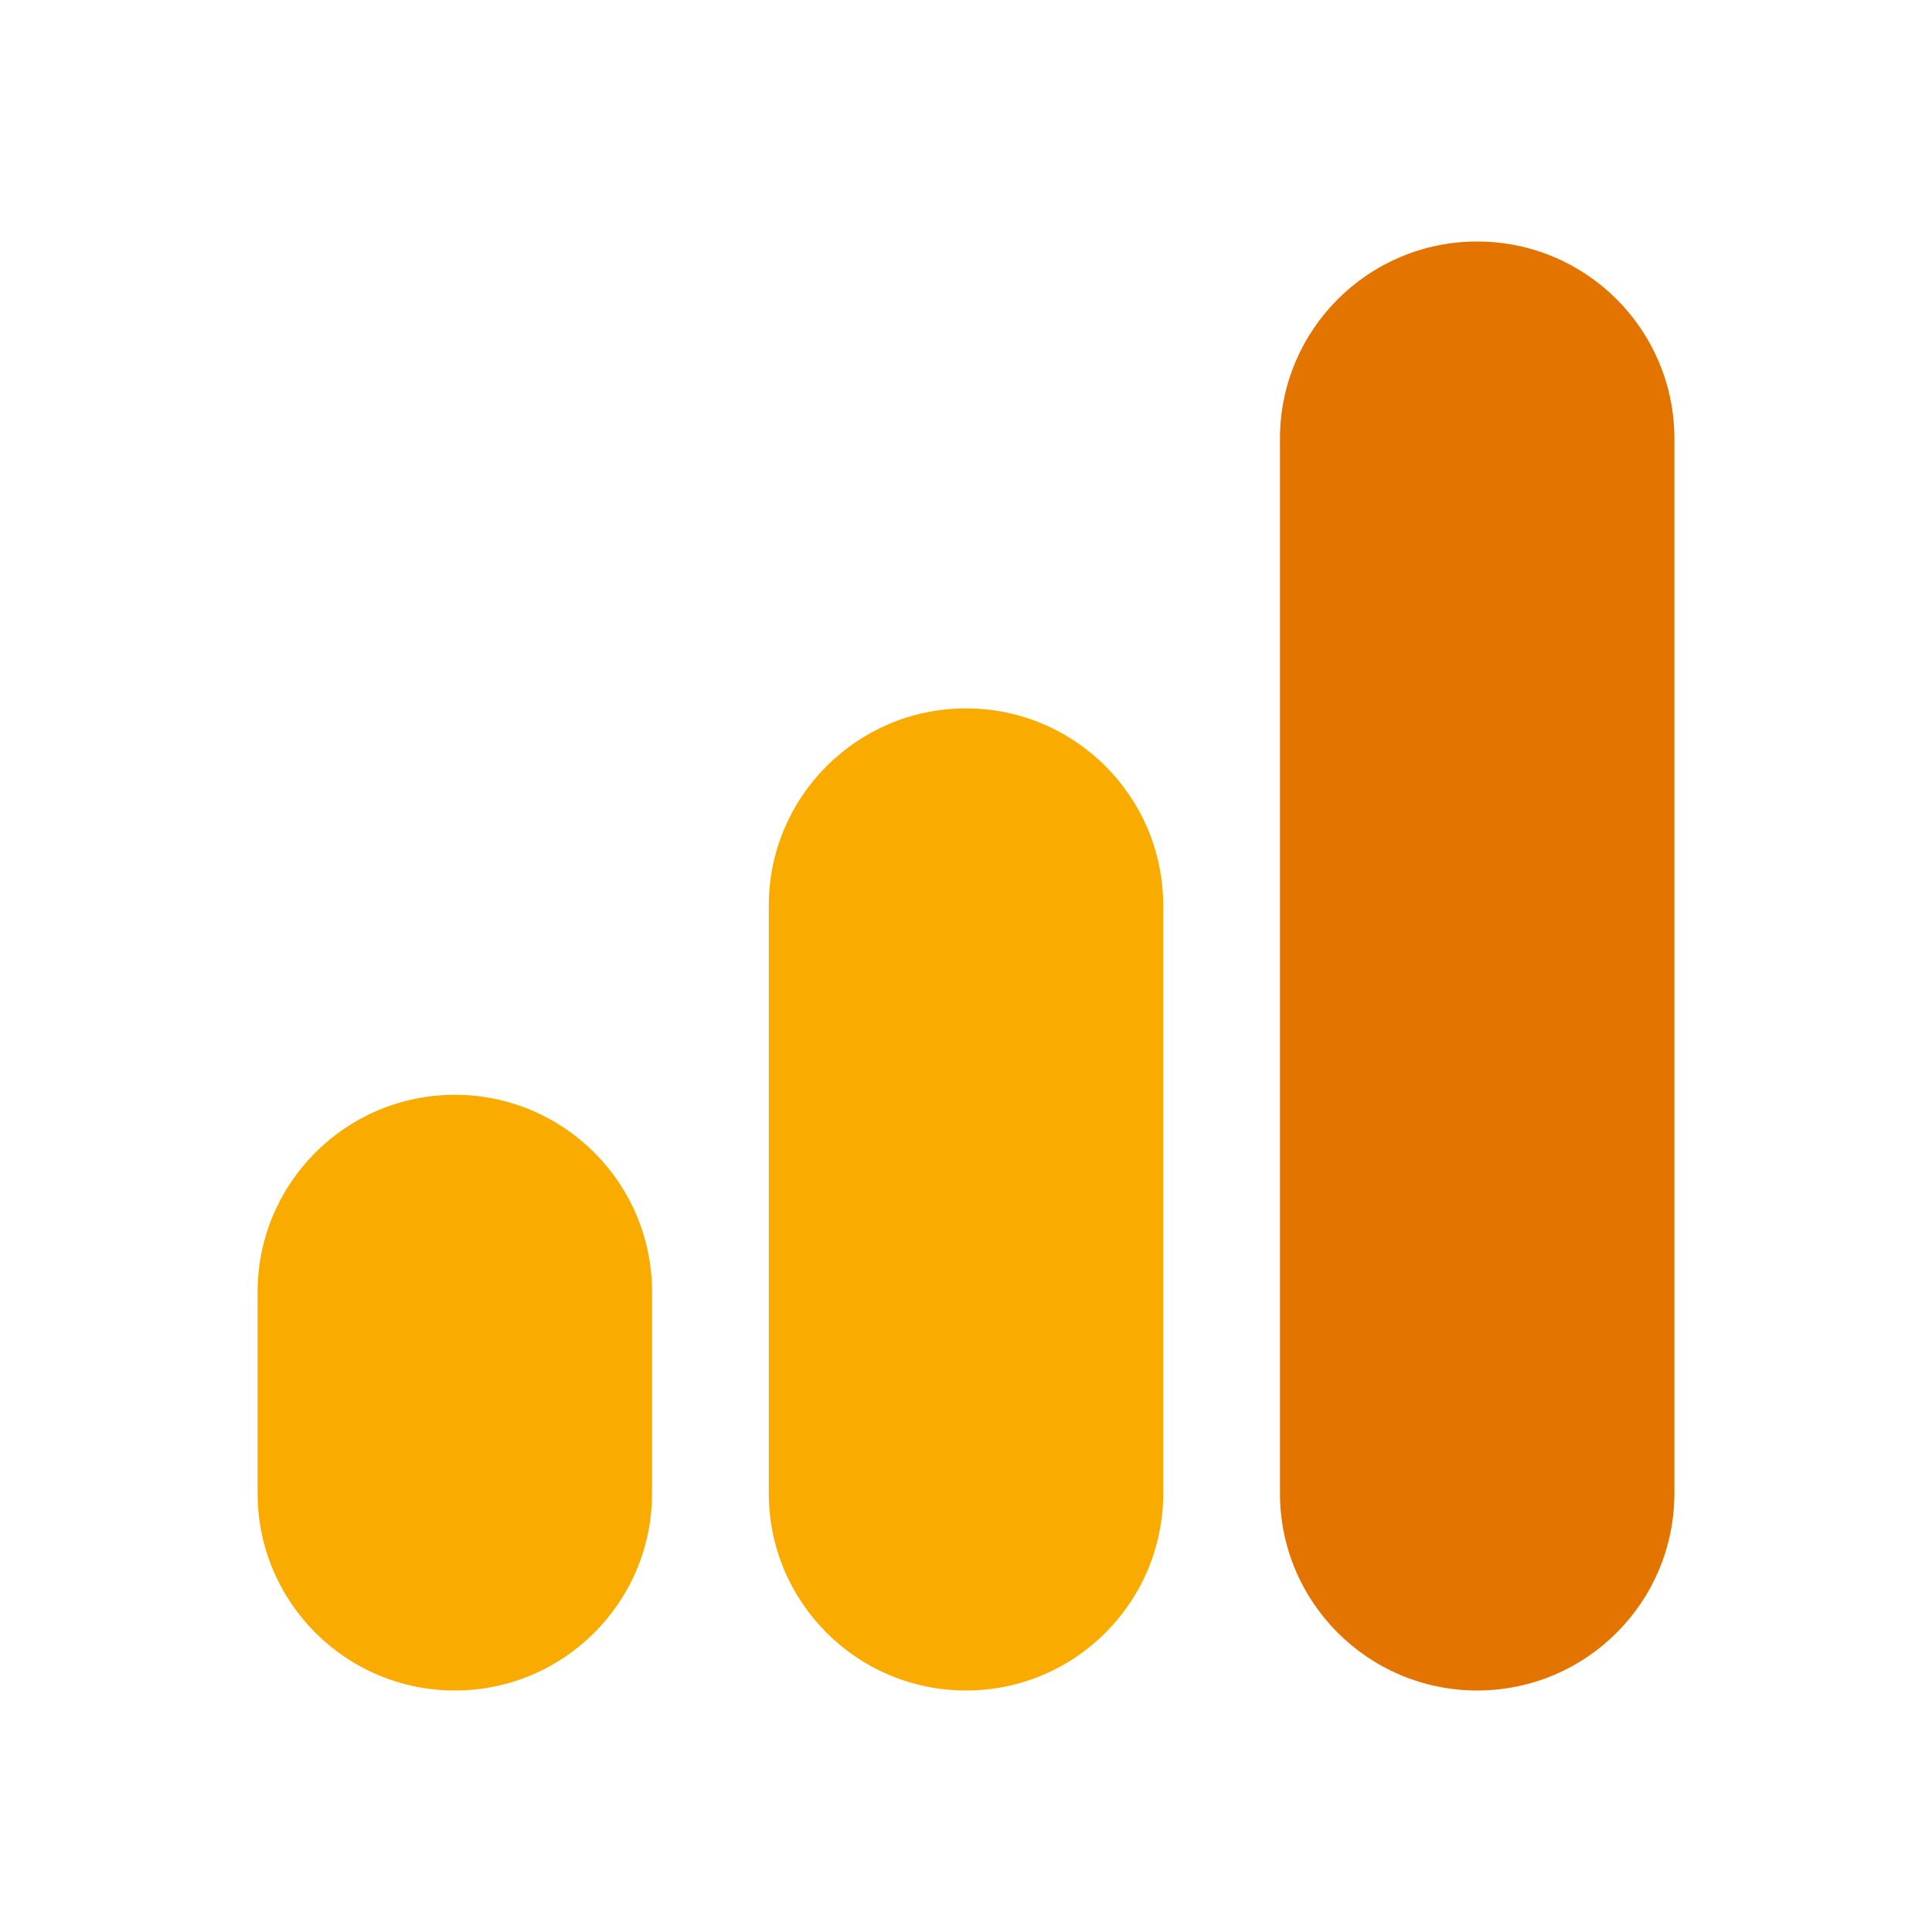
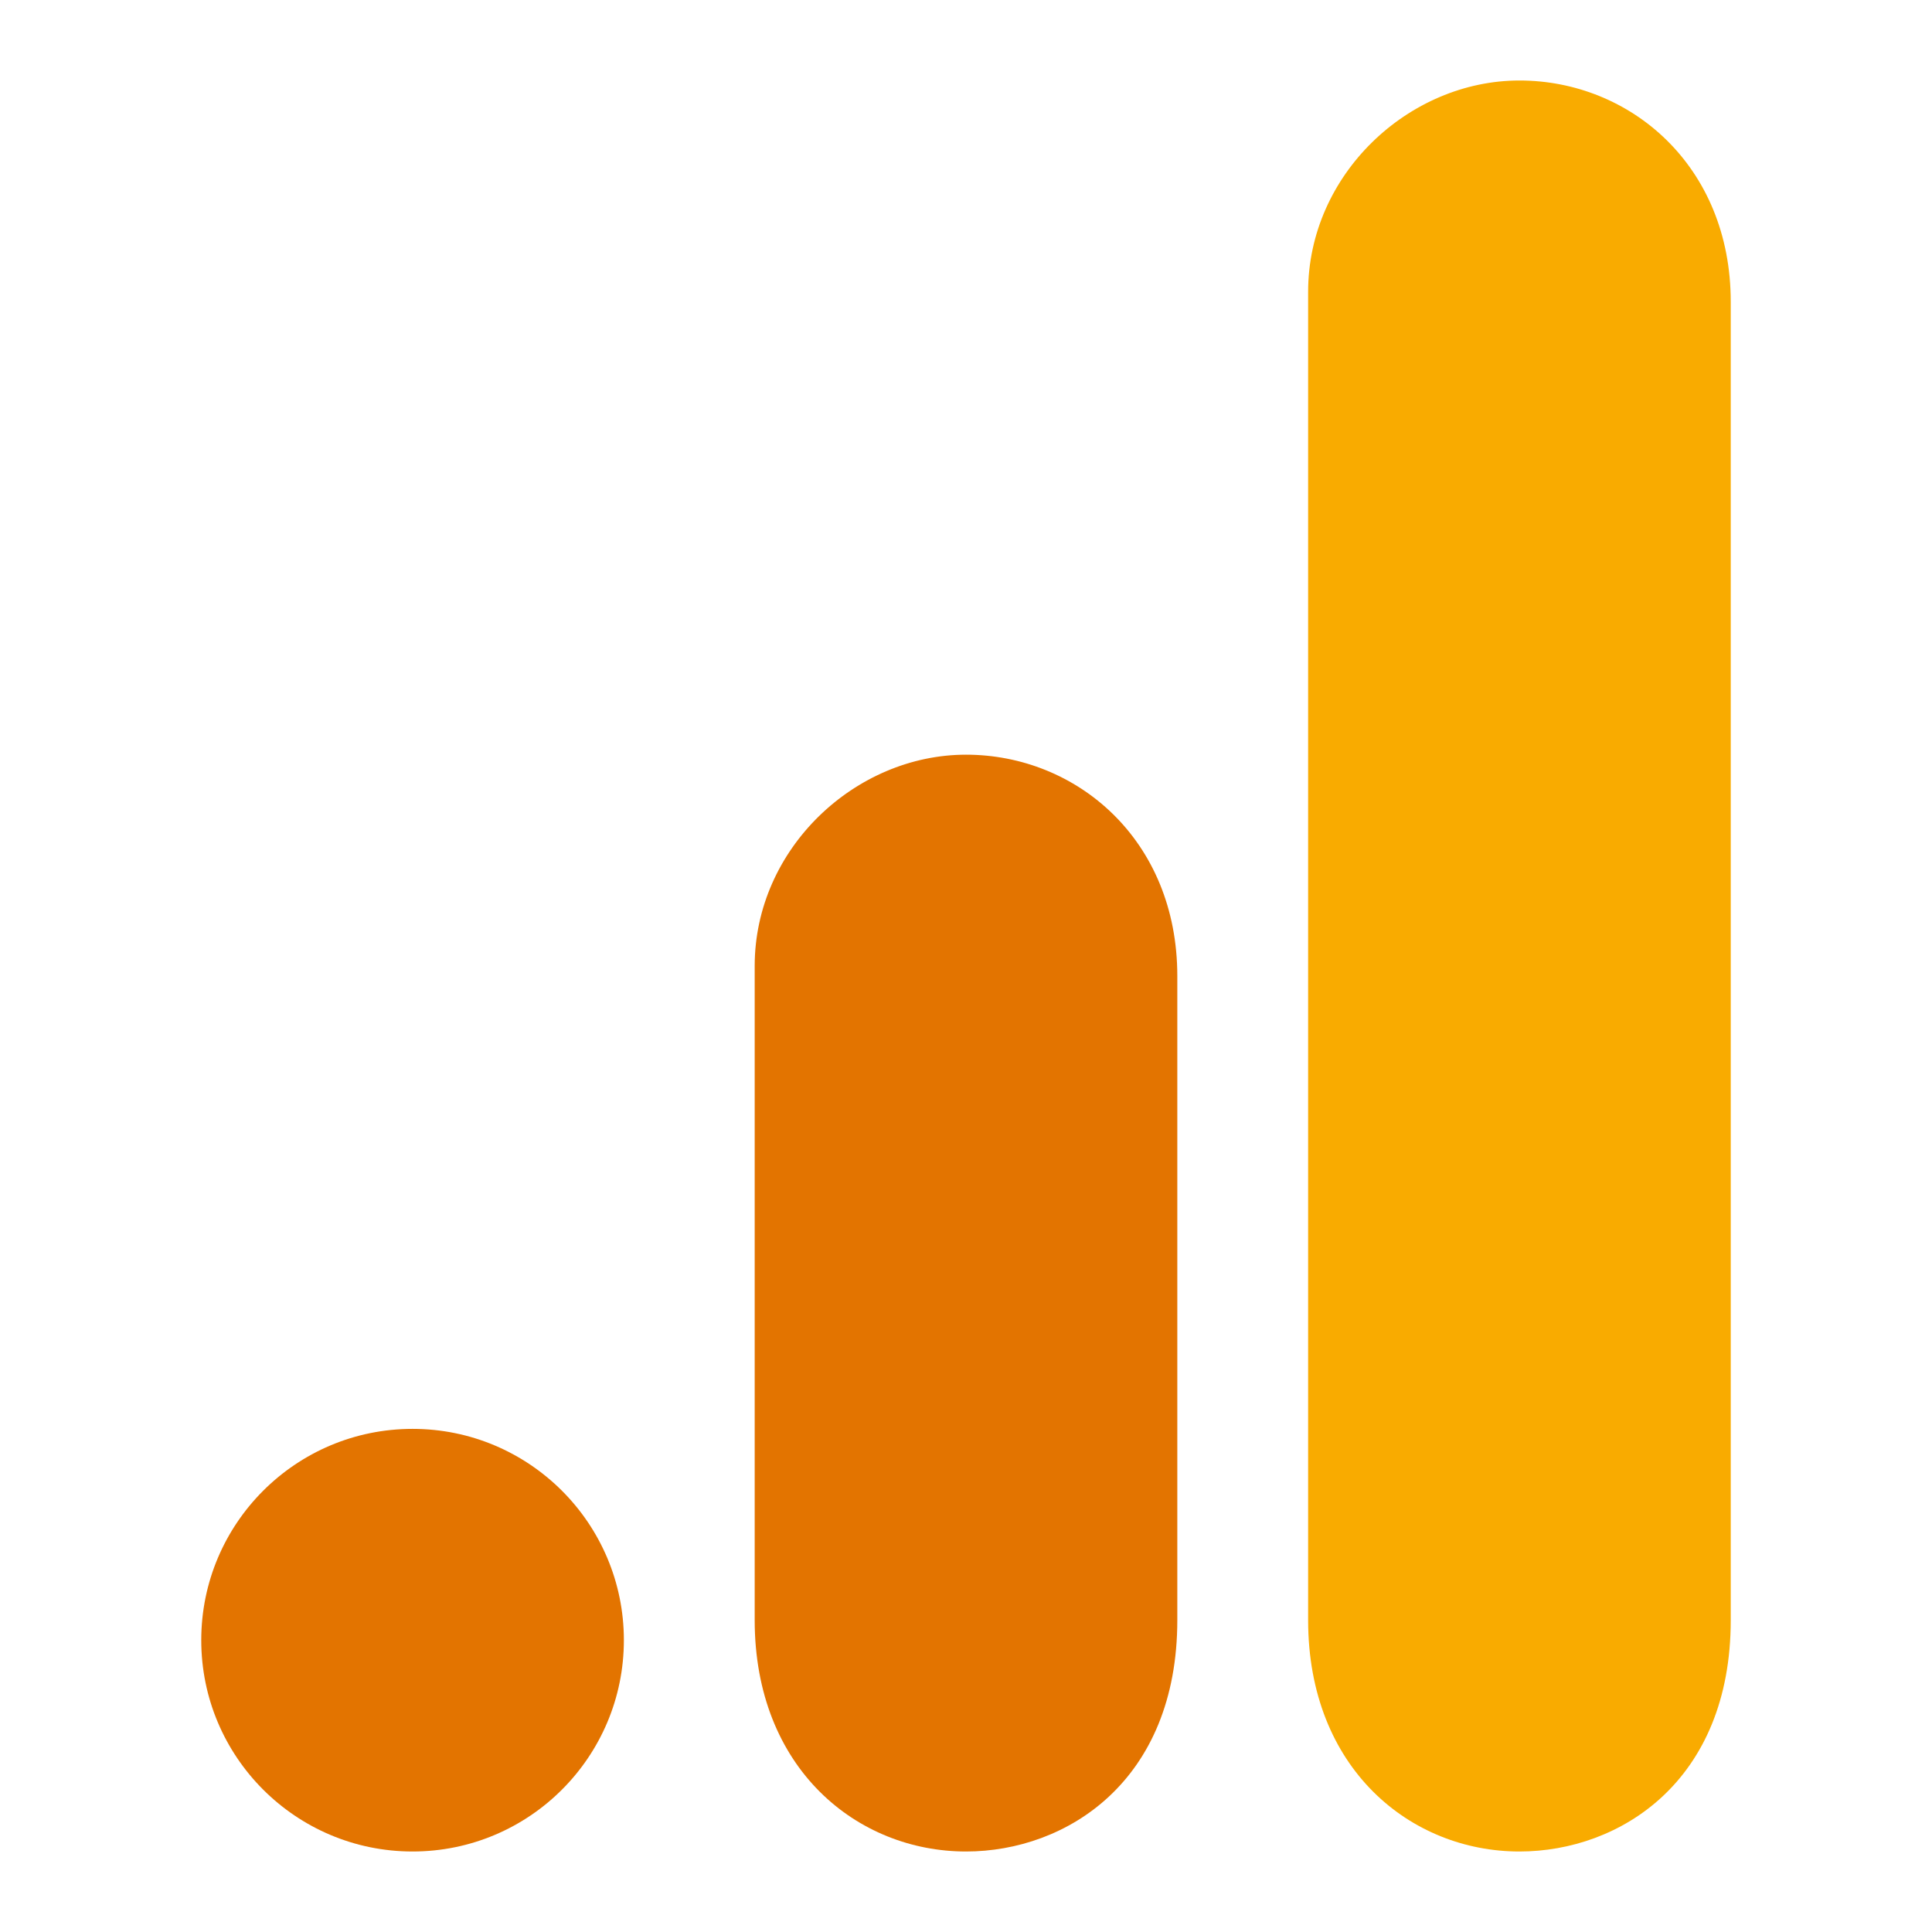
- <svg xmlns="http://www.w3.org/2000/svg" viewBox="0 0 24 24" role="img" aria-label="Google Analytics">
-   <rect x="3.2" y="13.6" width="4.9" height="7.4" rx="2.45" fill="#F9AB00" />
-   <rect x="9.55" y="8.8" width="4.9" height="12.2" rx="2.45" fill="#F9AB00" />
-   <rect x="15.9" y="3" width="4.9" height="18" rx="2.45" fill="#E37400" />
+ <svg xmlns="http://www.w3.org/2000/svg" version="1.1" x="0px" y="0px" width="192px" height="192px" viewBox="0 0 192 192" enable-background="new 0 0 192 192" xml:space="preserve">
+   <rect x="0" y="0" fill="none" width="192" height="192" />
+   <g>
+     <g>
+       <path fill="#F9AB00" d="M130,29v132c0,14.77,10.19,23,21,23c10,0,21-7,21-23V30c0-13.54-10-22-21-22S130,17.33,130,29z" />
+     </g>
+     <g>
+       <path fill="#E37400" d="M75,96v65c0,14.77,10.19,23,21,23c10,0,21-7,21-23V97c0-13.54-10-22-21-22S75,84.33,75,96z" />
+     </g>
+     <g>
+       <circle fill="#E37400" cx="41" cy="163" r="21" />
+     </g>
+   </g>
</svg>
